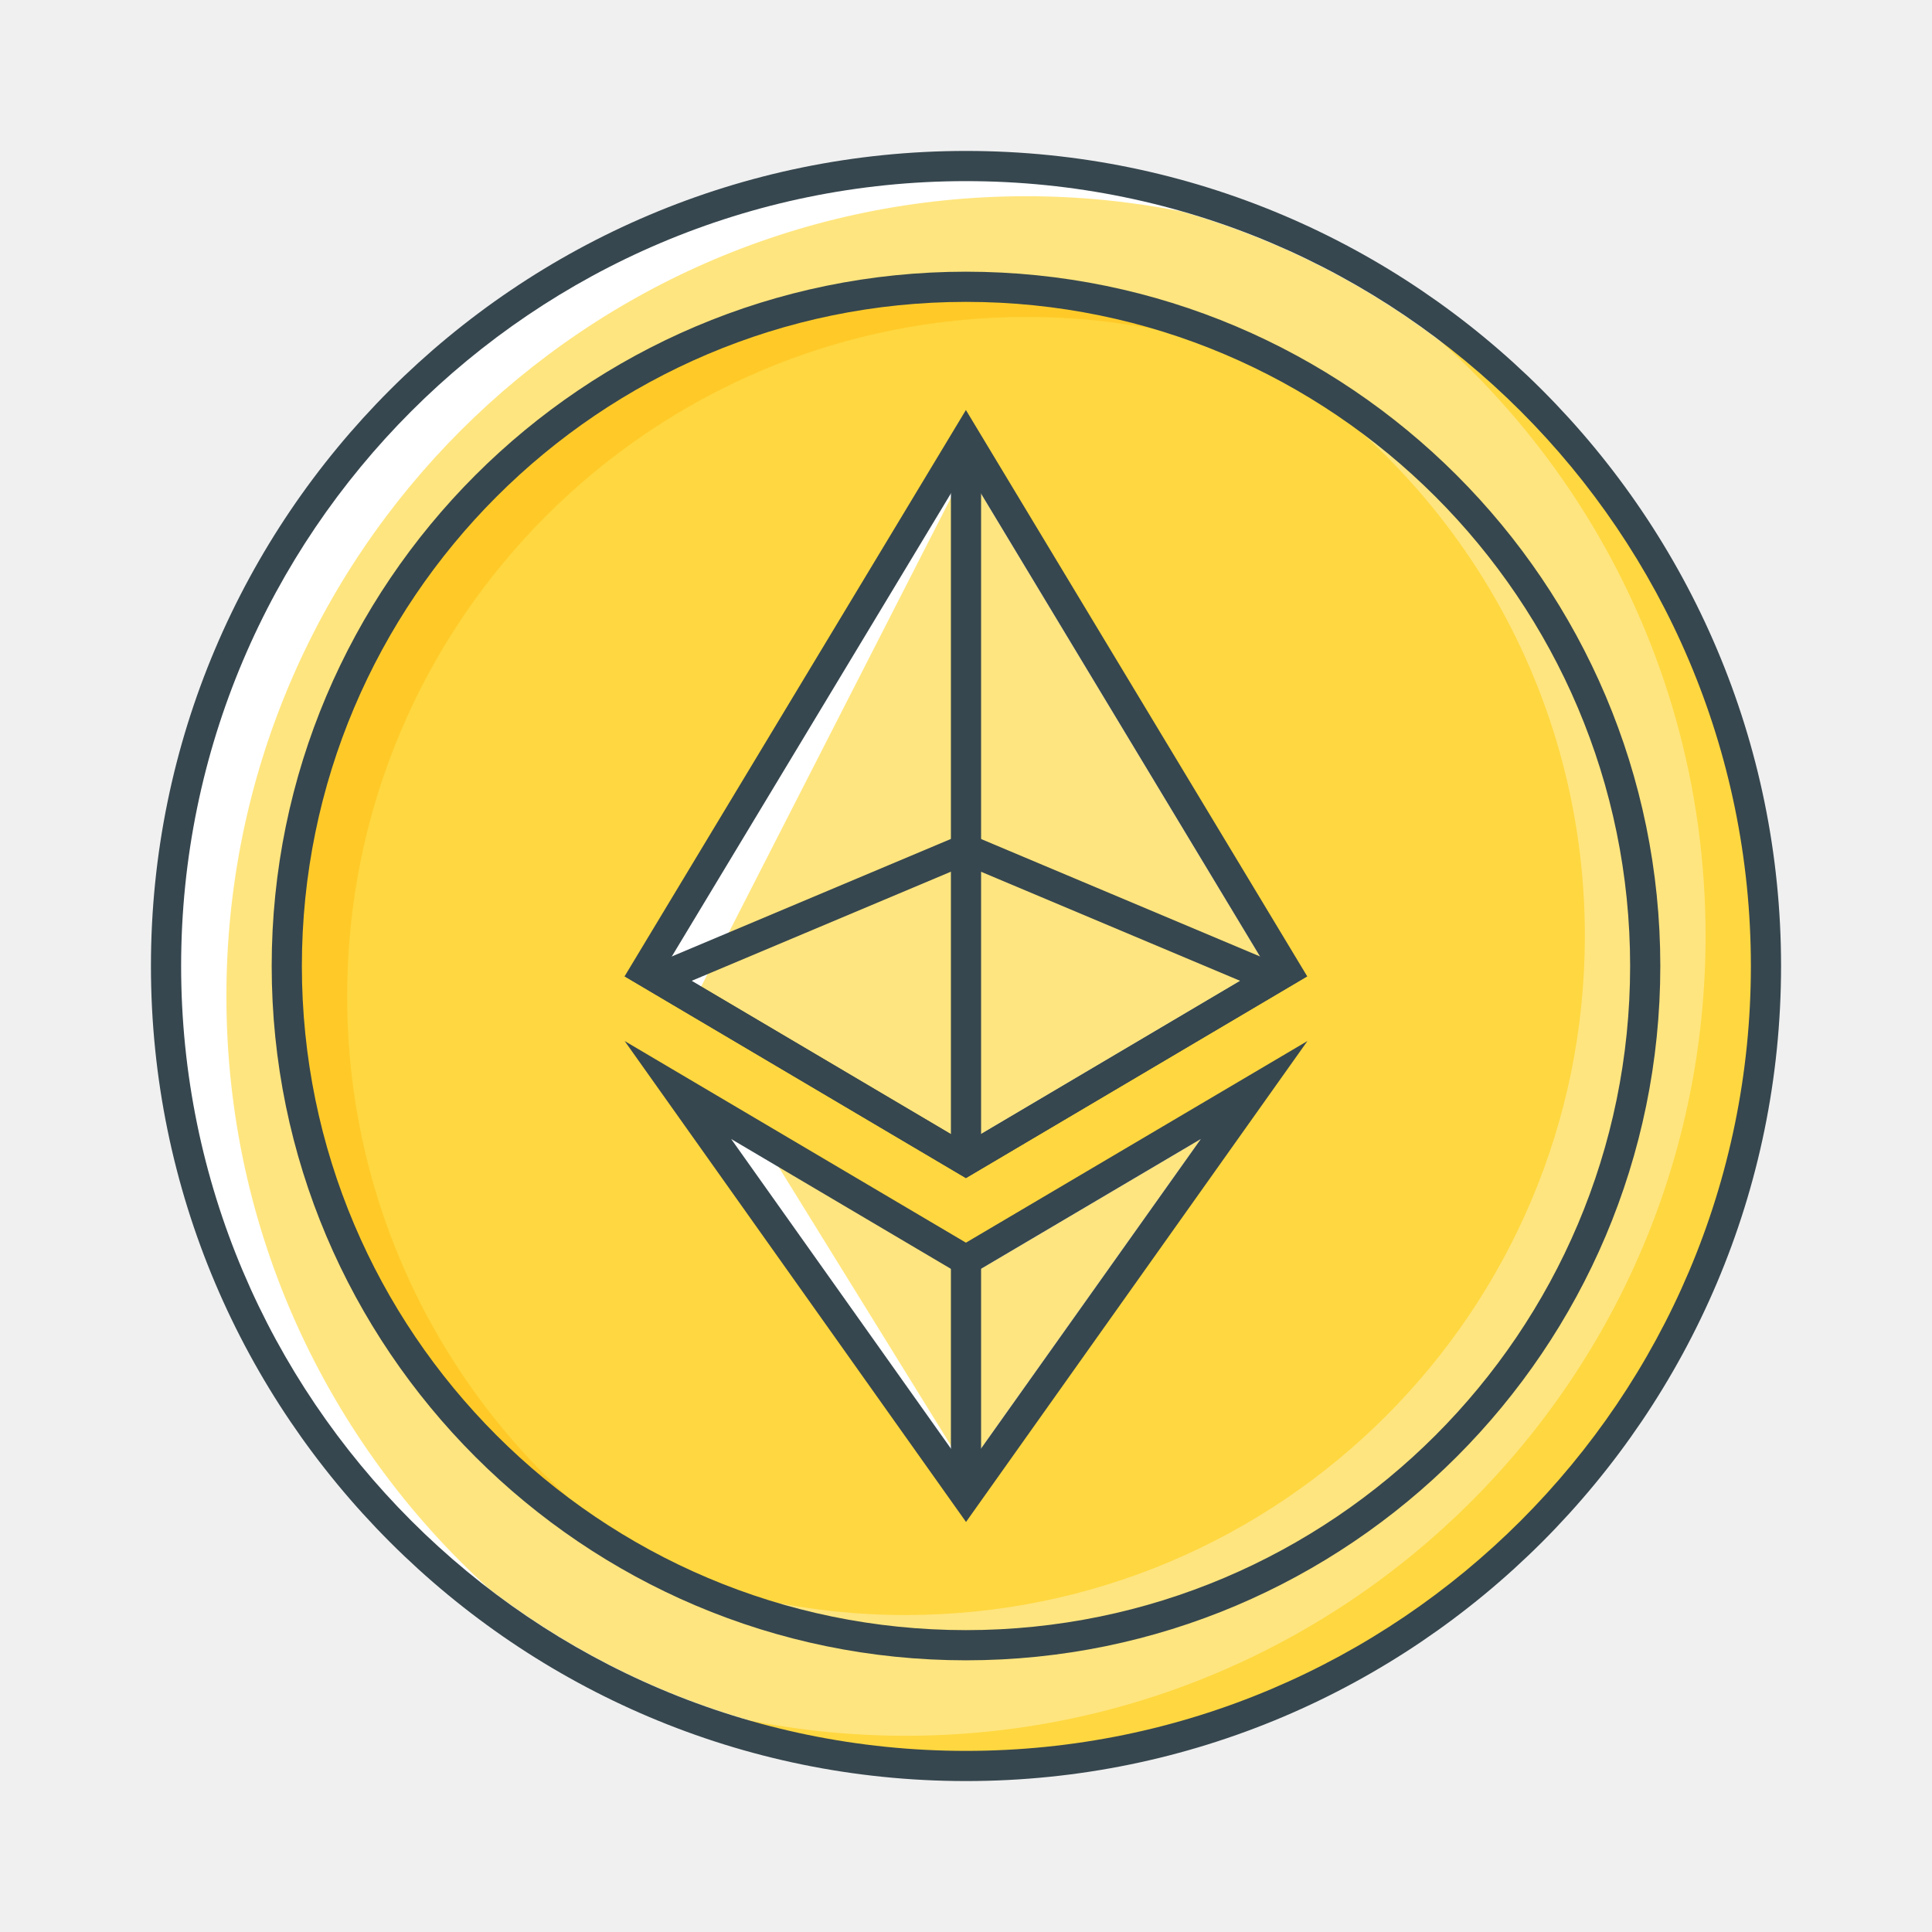
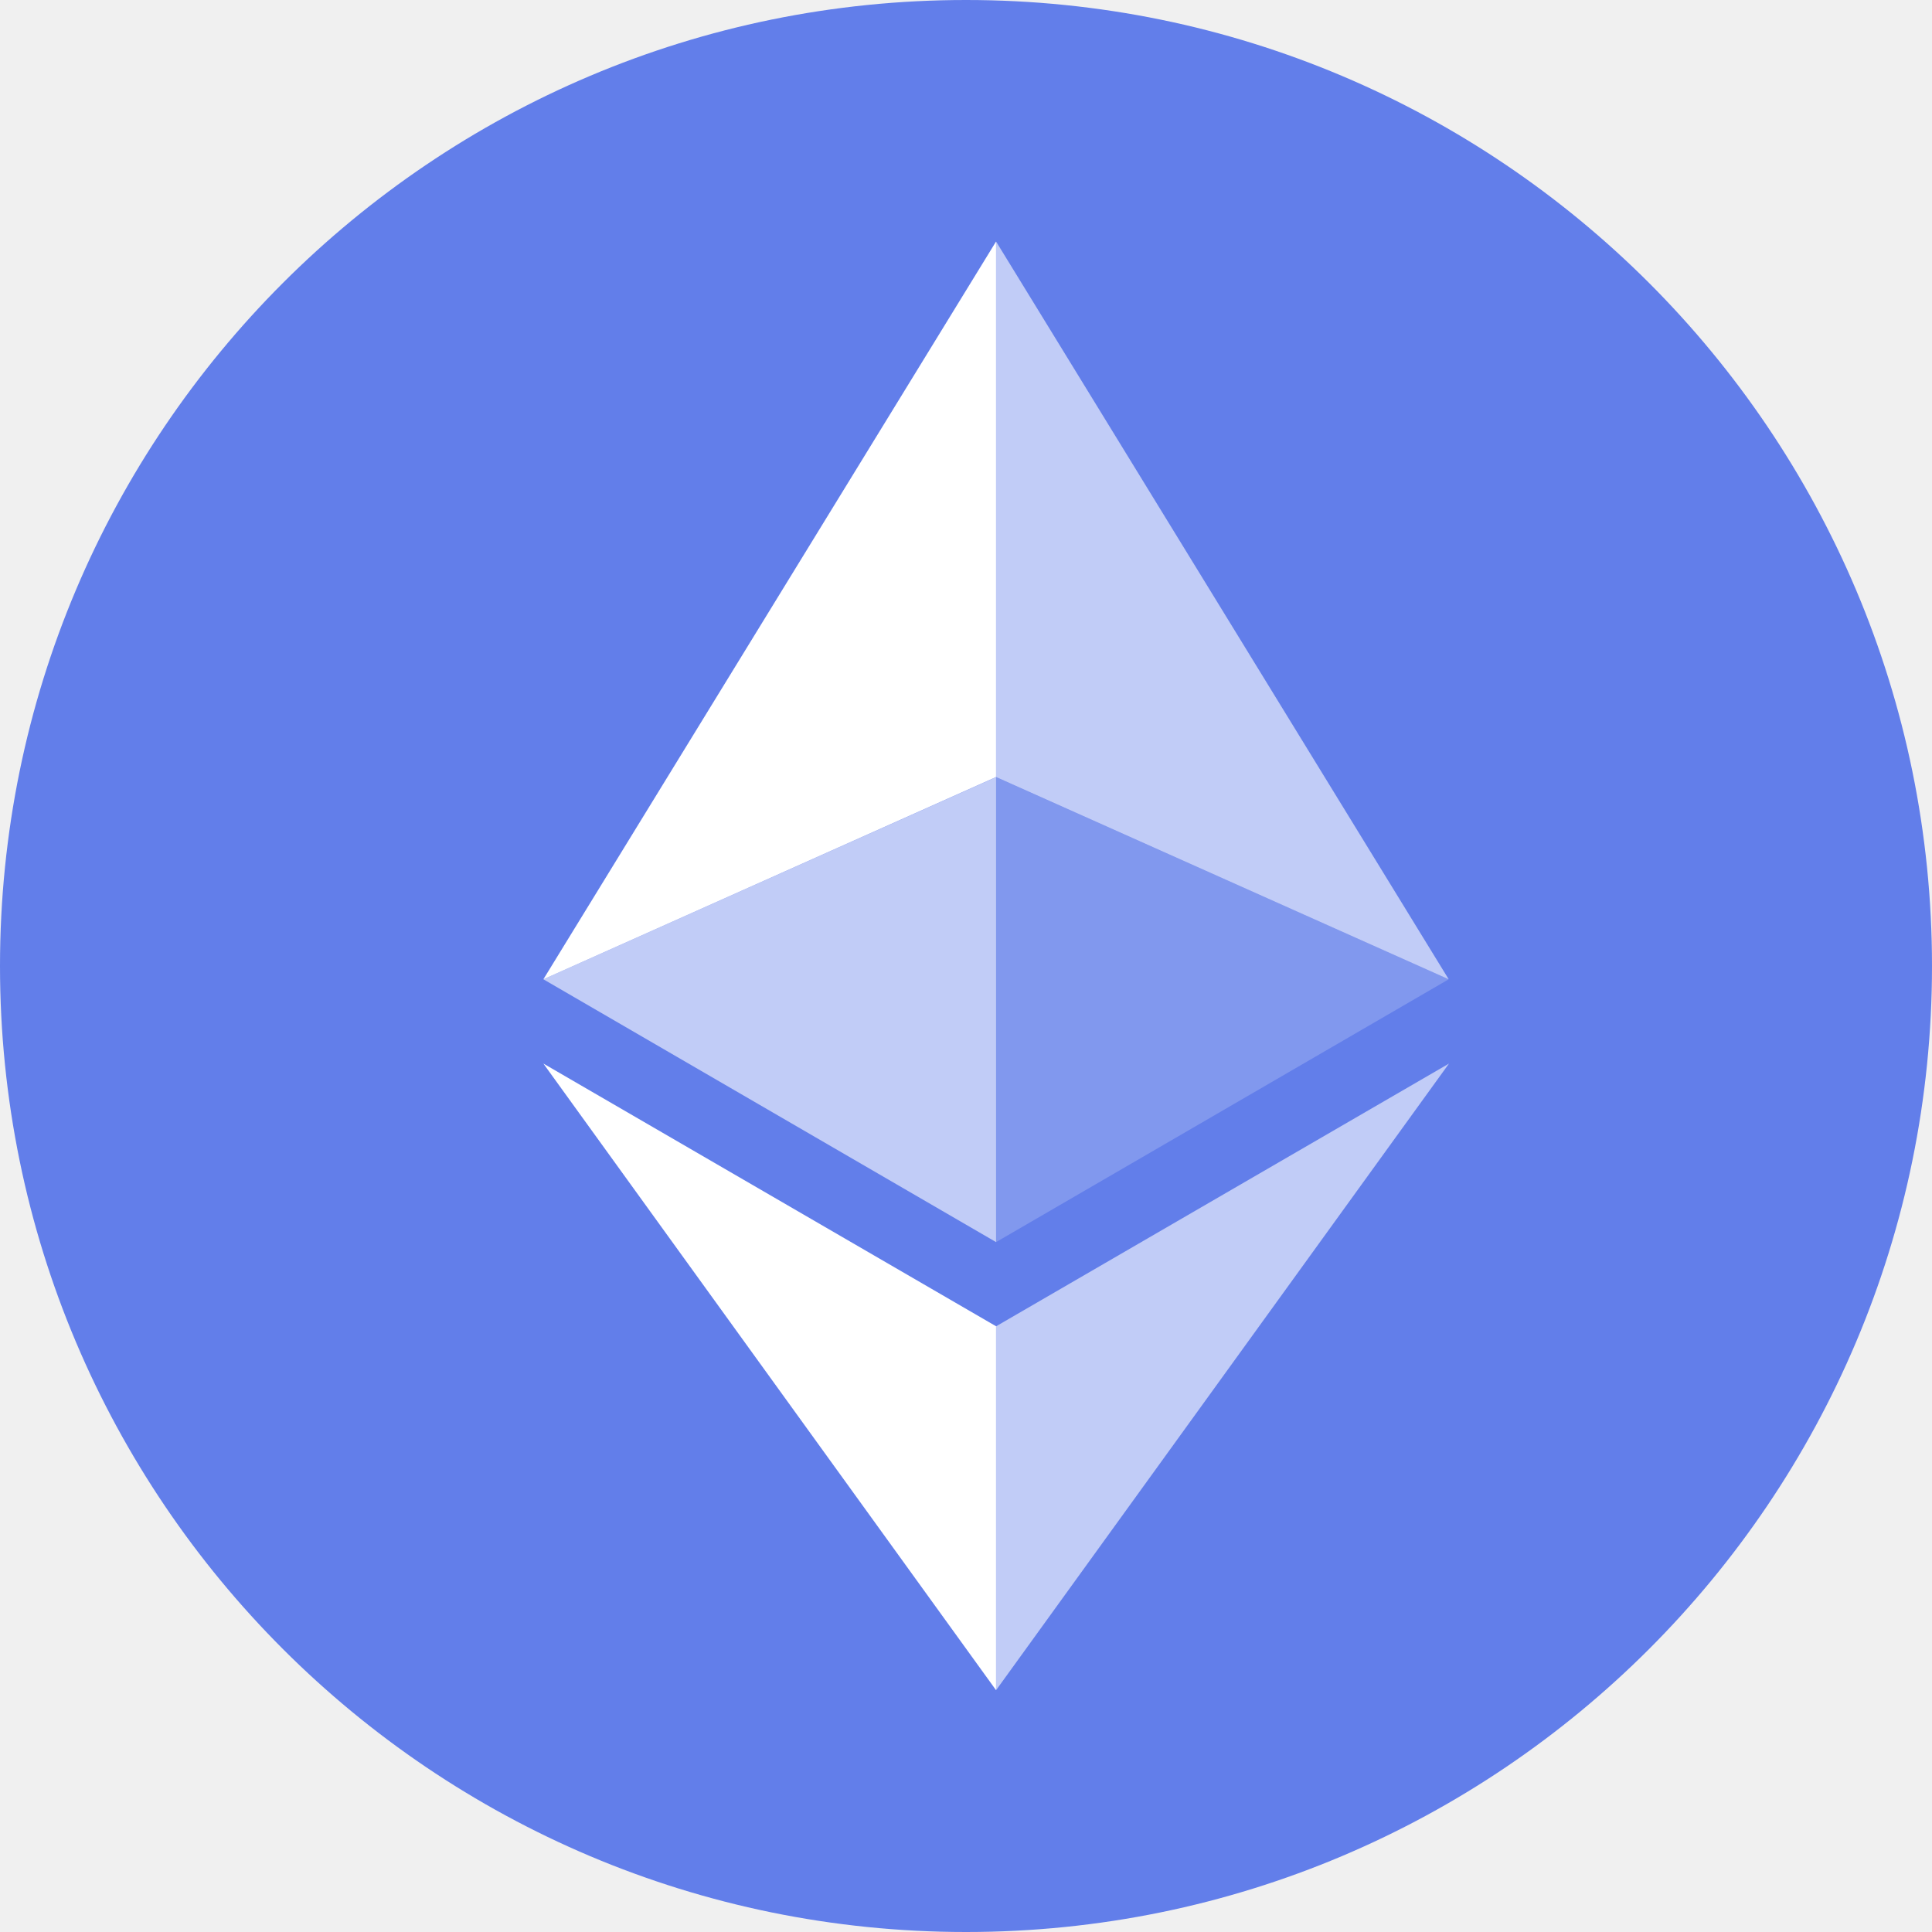
- <svg xmlns="http://www.w3.org/2000/svg" enable-background="new 0 0 64 64" height="64px" id="Layer_1" version="1.1" viewBox="0 0 64 64" width="64px" xml:space="preserve">
-   <g id="Ethereum_ETH">
-     <g>
-       <g>
-         <g>
-           <g>
-             <g>
-               <g>
-                 <g>
-                   <circle cx="32" cy="32" fill="#FFFFFF" r="26.5" />
-                 </g>
-               </g>
-             </g>
-             <g>
-               <g>
-                 <g>
-                   <g>
-                     <path d="M58,32c0-11.868-7.996-21.897-18.881-25.001C37.462,6.675,35.752,6.5,34,6.5           C19.365,6.5,7.5,18.365,7.5,33c0,7.773,3.348,14.765,8.679,19.612C20.565,55.987,26.051,58,32,58           C46.337,58,58,46.337,58,32z" fill="#FFE57F" />
-                   </g>
-                 </g>
-               </g>
-             </g>
-             <g>
-               <g>
-                 <g>
-                   <path d="M42.852,7.825C50.99,12.349,56.5,21.029,56.5,31c0,14.635-11.865,26.5-26.5,26.5          c-3.868,0-7.539-0.836-10.852-2.325C22.955,57.291,27.336,58.5,32,58.5c14.635,0,26.5-11.865,26.5-26.5          C58.5,21.233,52.074,11.973,42.852,7.825z" fill="#FFD740" />
-                 </g>
-               </g>
-             </g>
-             <g>
-               <g>
-                 <g>
-                   <path d="M32,59C17.112,59,5,46.888,5,32S17.112,5,32,5s27,12.112,27,27S46.888,59,32,59z M32,6          C17.663,6,6,17.663,6,32s11.663,26,26,26s26-11.663,26-26S46.337,6,32,6z" fill="#37474F" />
-                 </g>
-               </g>
-             </g>
-           </g>
-           <g>
-             <g>
-               <g>
-                 <g>
-                   <circle cx="32" cy="32" fill="#FFD740" r="22.5" />
-                 </g>
-               </g>
-             </g>
-             <g>
-               <g>
-                 <g>
-                   <path d="M11.5,33c0-12.426,10.074-22.5,22.5-22.5c3.212,0,6.265,0.678,9.029,1.892          C39.77,10.554,36.009,9.5,32,9.5C19.574,9.5,9.5,19.574,9.5,32c0,9.214,5.541,17.129,13.471,20.608          C16.126,48.75,11.5,41.417,11.5,33z" fill="#FFCA28" />
-                 </g>
-               </g>
-             </g>
-             <g>
-               <g>
-                 <g>
-                   <path d="M41.029,11.392C47.874,15.25,52.5,22.583,52.5,31c0,12.426-10.074,22.5-22.5,22.5          c-3.212,0-6.265-0.678-9.029-1.892C24.23,53.446,27.991,54.5,32,54.5c12.426,0,22.5-10.074,22.5-22.5          C54.5,22.786,48.959,14.871,41.029,11.392z" fill="#FFE57F" />
-                 </g>
-               </g>
-             </g>
-             <g>
-               <g>
-                 <g>
-                   <path d="M32,55C19.317,55,9,44.683,9,32S19.317,9,32,9s23,10.317,23,23S44.683,55,32,55z M32,10          c-12.131,0-22,9.869-22,22s9.869,22,22,22s22-9.869,22-22S44.131,10,32,10z" fill="#37474F" />
-                 </g>
-               </g>
-             </g>
-           </g>
-         </g>
-       </g>
-     </g>
-     <g>
-       <g>
-         <g>
-           <g>
-             <g>
-               <polygon fill="#FFFFFF" points="21.379,32.168 31.997,14.551 42.614,32.168 31.997,38.443       " />
-             </g>
-           </g>
-         </g>
-         <g>
-           <g>
-             <g>
-               <polygon fill="#FFE57F" points="41.926,31.994 31.997,15.52 23.067,32.994 31.997,37.863       " />
-             </g>
-           </g>
-         </g>
-         <g>
-           <g>
-             <g>
-               <path d="M31.997,15.52l9.929,16.475l-9.929,5.869l-9.93-5.869L31.997,15.52L31.997,15.52z M31.997,13.582        L20.69,32.342l11.307,6.683l11.306-6.683L31.997,13.582L31.997,13.582z" fill="#37474F" />
-             </g>
-           </g>
-         </g>
-       </g>
-       <g>
-         <g>
-           <g>
-             <g>
-               <path d="M31.997,28.667l9.086,3.825l-9.086,5.371l-9.087-5.371L31.997,28.667L31.997,28.667z M31.997,27.582        l-11.307,4.76l11.307,6.683l11.306-6.683L31.997,27.582L31.997,27.582z" fill="#37474F" />
-             </g>
-           </g>
-         </g>
-       </g>
-       <g>
-         <g>
-           <g>
-             <g>
-               <polygon fill="#FFFFFF" points="22.456,36.109 31.997,41.746 41.544,36.108 31.998,49.554       " />
-             </g>
-           </g>
-         </g>
-         <g>
-           <g>
-             <g>
-               <polygon fill="#FFE57F" points="39.778,37.732 32.505,42.026 31.997,42.326 31.488,42.026 25.222,37.732 31.998,48.689               " />
-             </g>
-           </g>
-         </g>
-         <g>
-           <g>
-             <g>
-               <path d="M39.778,37.732l-7.78,10.957l-7.776-10.957l7.267,4.294l0.509,0.3l0.508-0.3L39.778,37.732        L39.778,37.732z M43.311,34.485l-11.313,6.68l-11.306-6.68L32,50.416v0.002L43.311,34.485L43.311,34.485z" fill="#37474F" />
-             </g>
-           </g>
-         </g>
-       </g>
-     </g>
-     <g>
-       <g>
-         <g>
-           <rect fill="#37474F" height="22.792" width="1" x="31.5" y="15.461" />
-         </g>
-       </g>
-     </g>
-     <g>
-       <g>
-         <g>
-           <rect fill="#37474F" height="7.874" width="1" x="31.5" y="41.337" />
-         </g>
-       </g>
+ <svg xmlns="http://www.w3.org/2000/svg" width="32" height="32">
+   <g fill="none" fill-rule="evenodd">
+     <circle cx="16" cy="16" r="16" fill="#627EEA" />
+     <g fill="#FFF" fill-rule="nonzero">
+       <path fill-opacity=".602" d="M16.498 4v8.87l7.497 3.35z" />
+       <path d="M16.498 4L9 16.22l7.498-3.35z" />
+       <path fill-opacity=".602" d="M16.498 21.968v6.027L24 17.616z" />
+       <path d="M16.498 27.995v-6.028L9 17.616z" />
+       <path fill-opacity=".2" d="M16.498 20.573l7.497-4.353-7.497-3.348z" />
+       <path fill-opacity=".602" d="M9 16.22l7.498 4.353v-7.701z" />
    </g>
  </g>
</svg>
